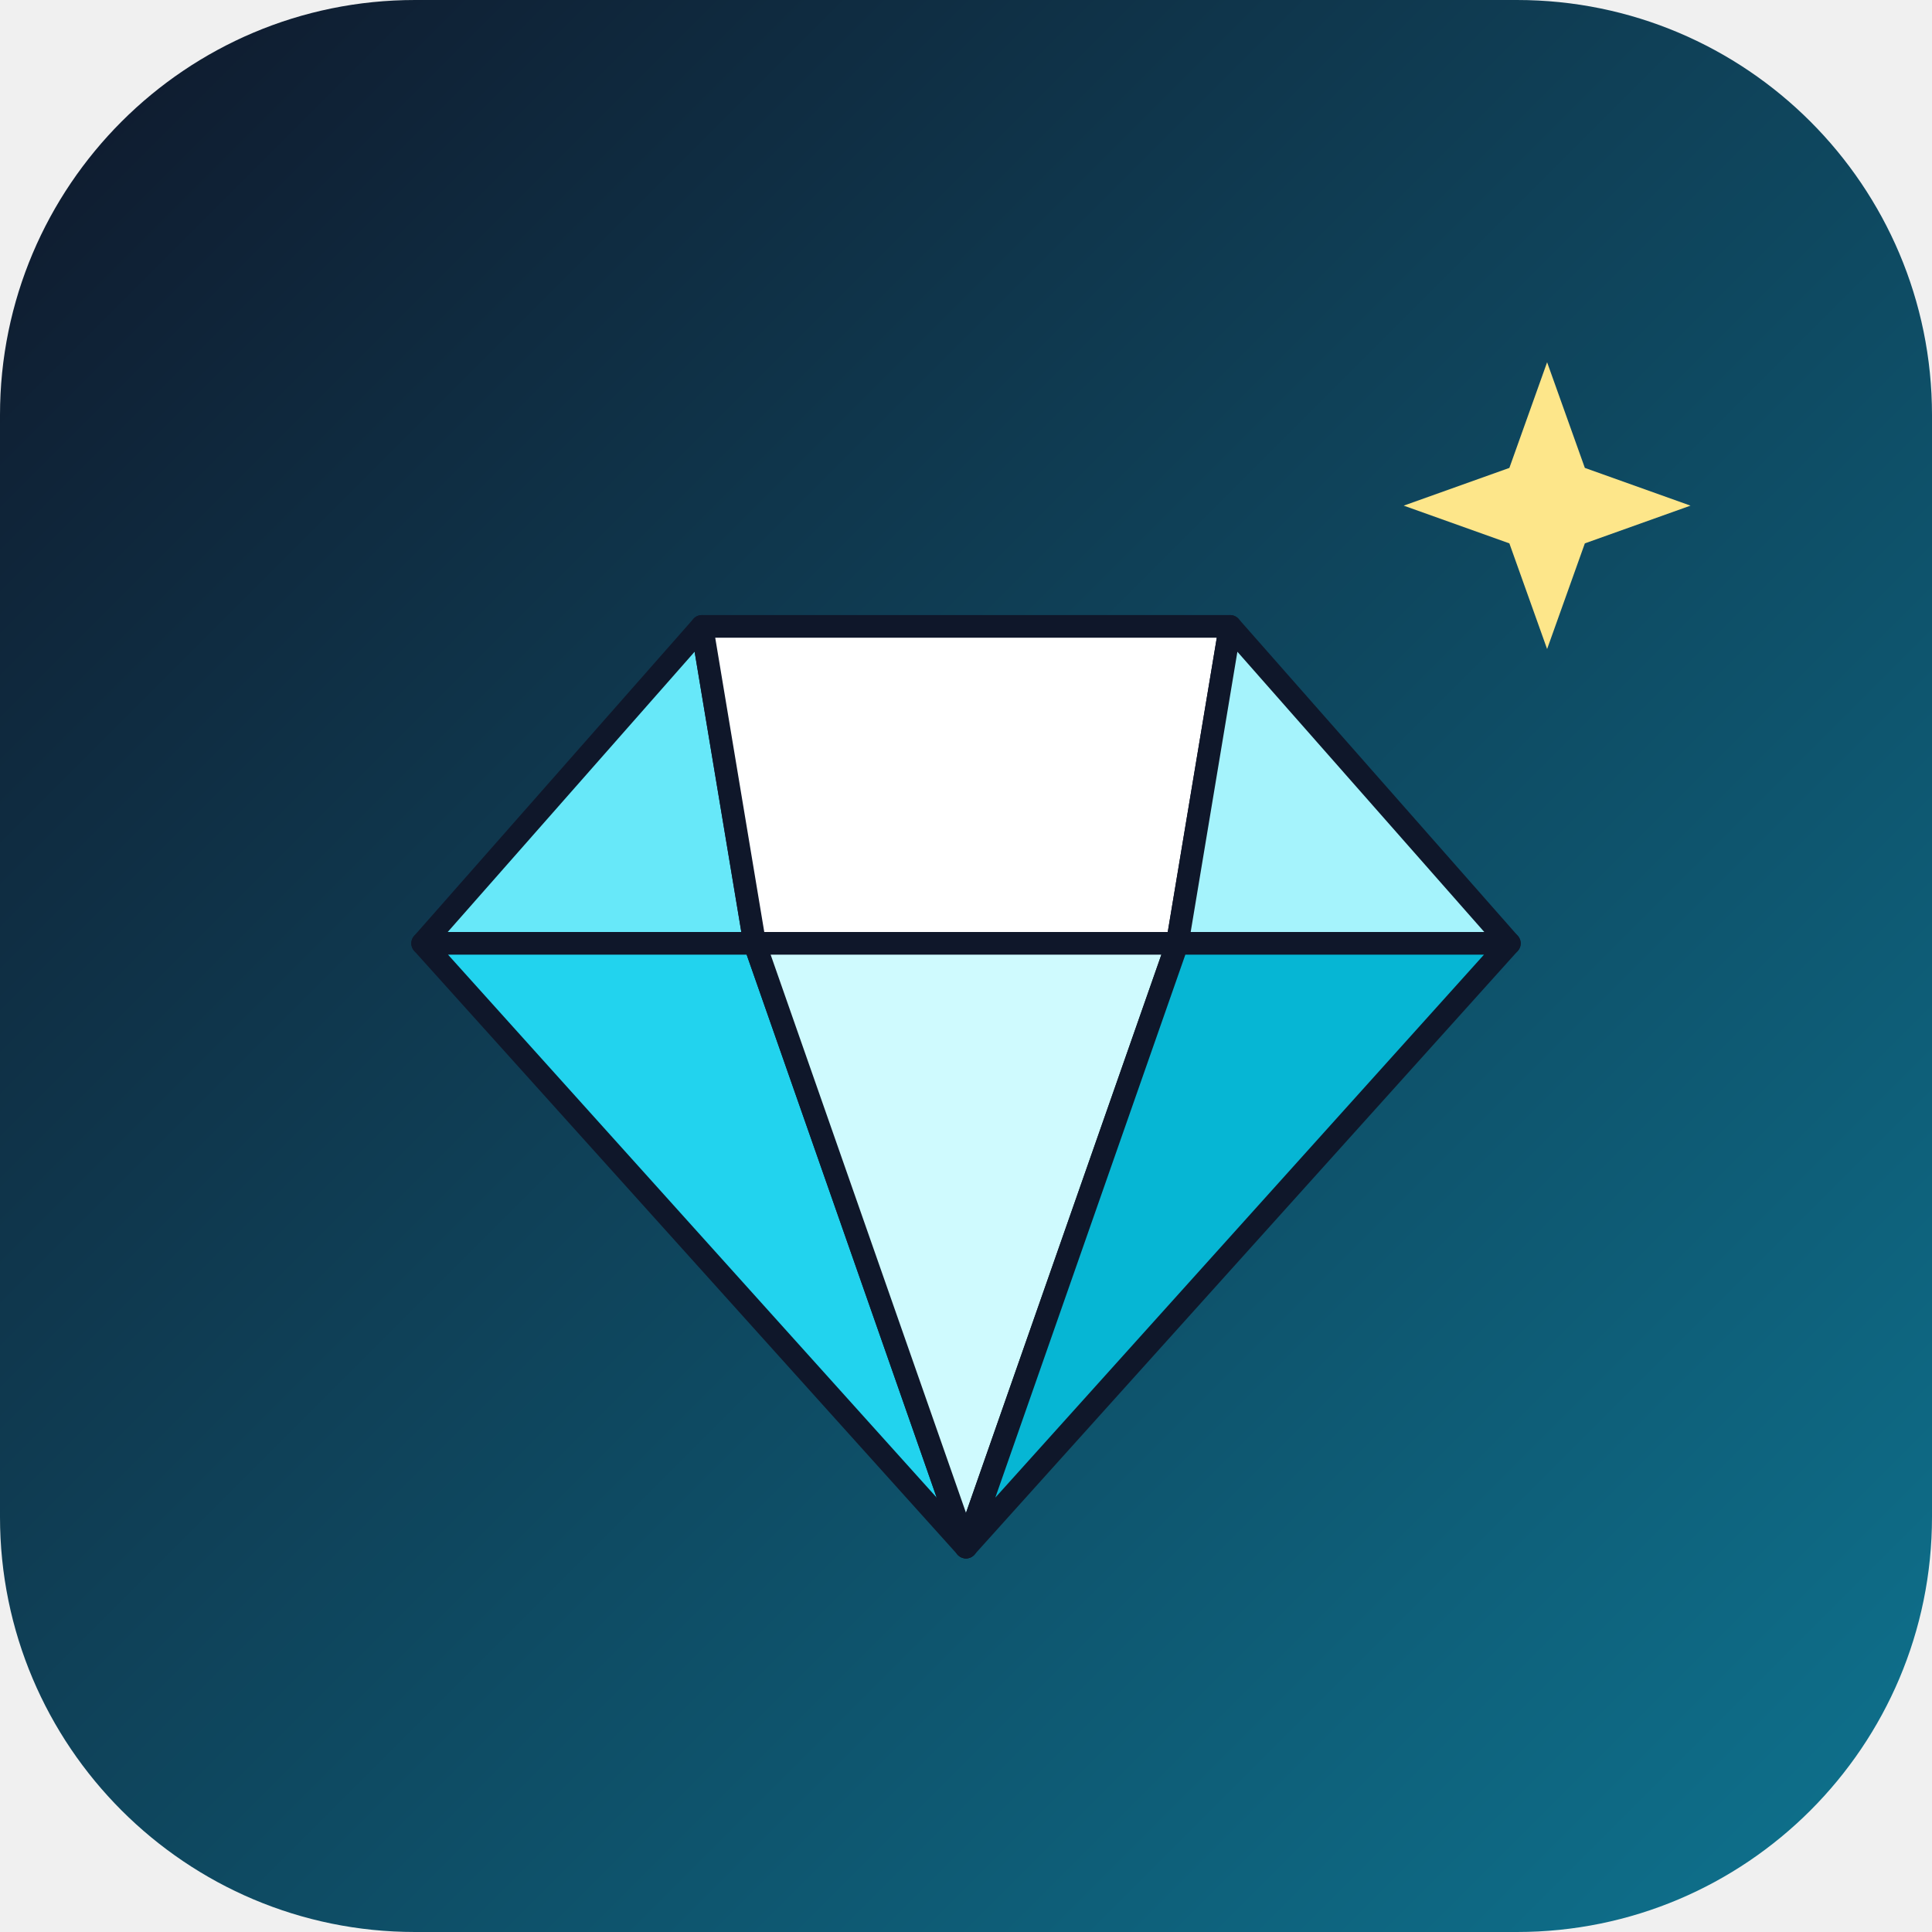
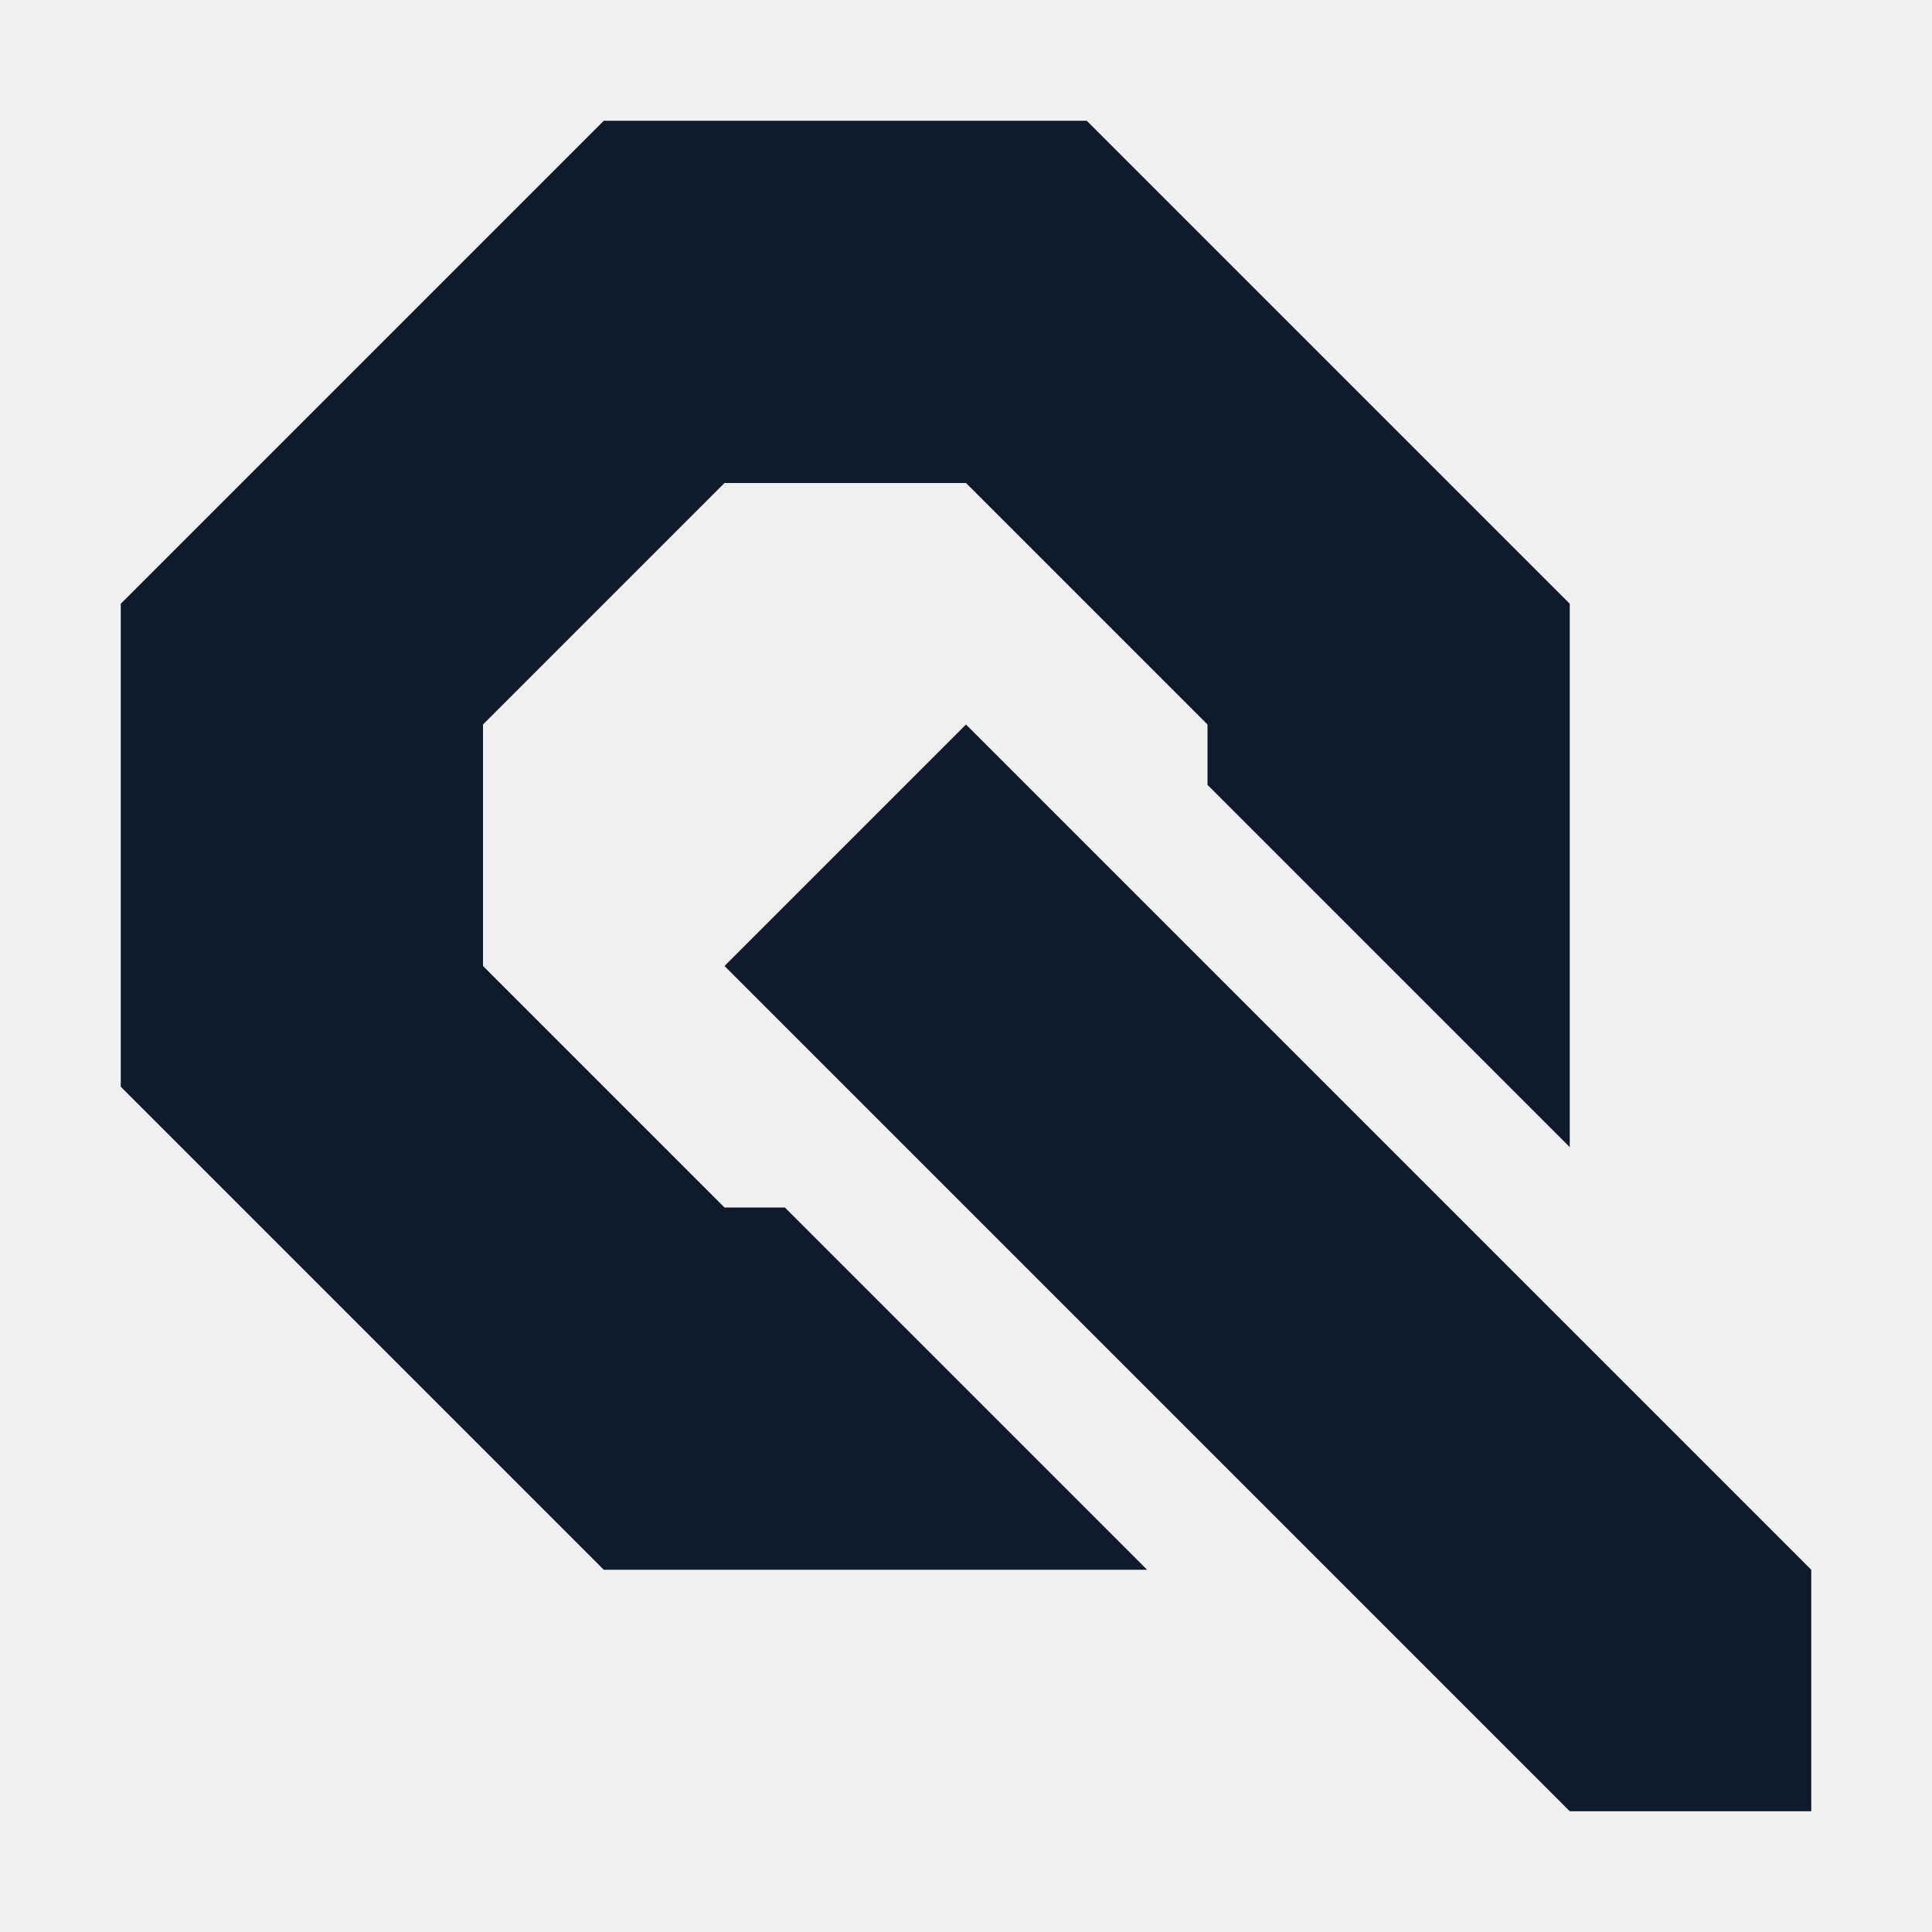
- <svg xmlns="http://www.w3.org/2000/svg" width="512" height="512" viewBox="0 0 512 512">
-   <defs>
-     <linearGradient id="bg" x1="0%" y1="0%" x2="100%" y2="100%">
-       <stop offset="0%" stop-color="#0F172A" />
-       <stop offset="100%" stop-color="#0E7490" />
-     </linearGradient>
-   </defs>
-   <rect width="512" height="512" rx="110" fill="url(#bg)" />
-   <g stroke="#0F172A" stroke-width="6" stroke-linejoin="round">
-     <polygon points="112,250 186,166 200,250" fill="#67E8F9" />
-     <polygon points="186,166 326,166 312,250 200,250" fill="#FFFFFF" />
-     <polygon points="326,166 400,250 312,250" fill="#A5F3FC" />
-     <polygon points="112,250 200,250 256,410" fill="#22D3EE" />
-     <polygon points="200,250 312,250 256,410" fill="#CFFAFE" />
-     <polygon points="312,250 400,250 256,410" fill="#06B6D4" />
-   </g>
-   <path d="M410 96 L420 124 L448 134 L420 144 L410 172 L400 144 L372 134 L400 124 Z" fill="#FDE68A" />
+ <svg xmlns="http://www.w3.org/2000/svg" width="64" height="64" viewBox="0 0 64 64" fill="currentColor">
+   <style>
+     svg { color: #0f1b2d; }
+     @media (prefers-color-scheme: dark) {
+       svg { color: #e6edf6; }
+     }
+   </style>
+   <path d="M20 4H36L52 20V38L40 26V24L32 16H24L16 24V32L24 40H26L38 52H20L4 36V20Z" />
+   <path d="M32 24L60 52V60H52L24 32Z" />
</svg>
